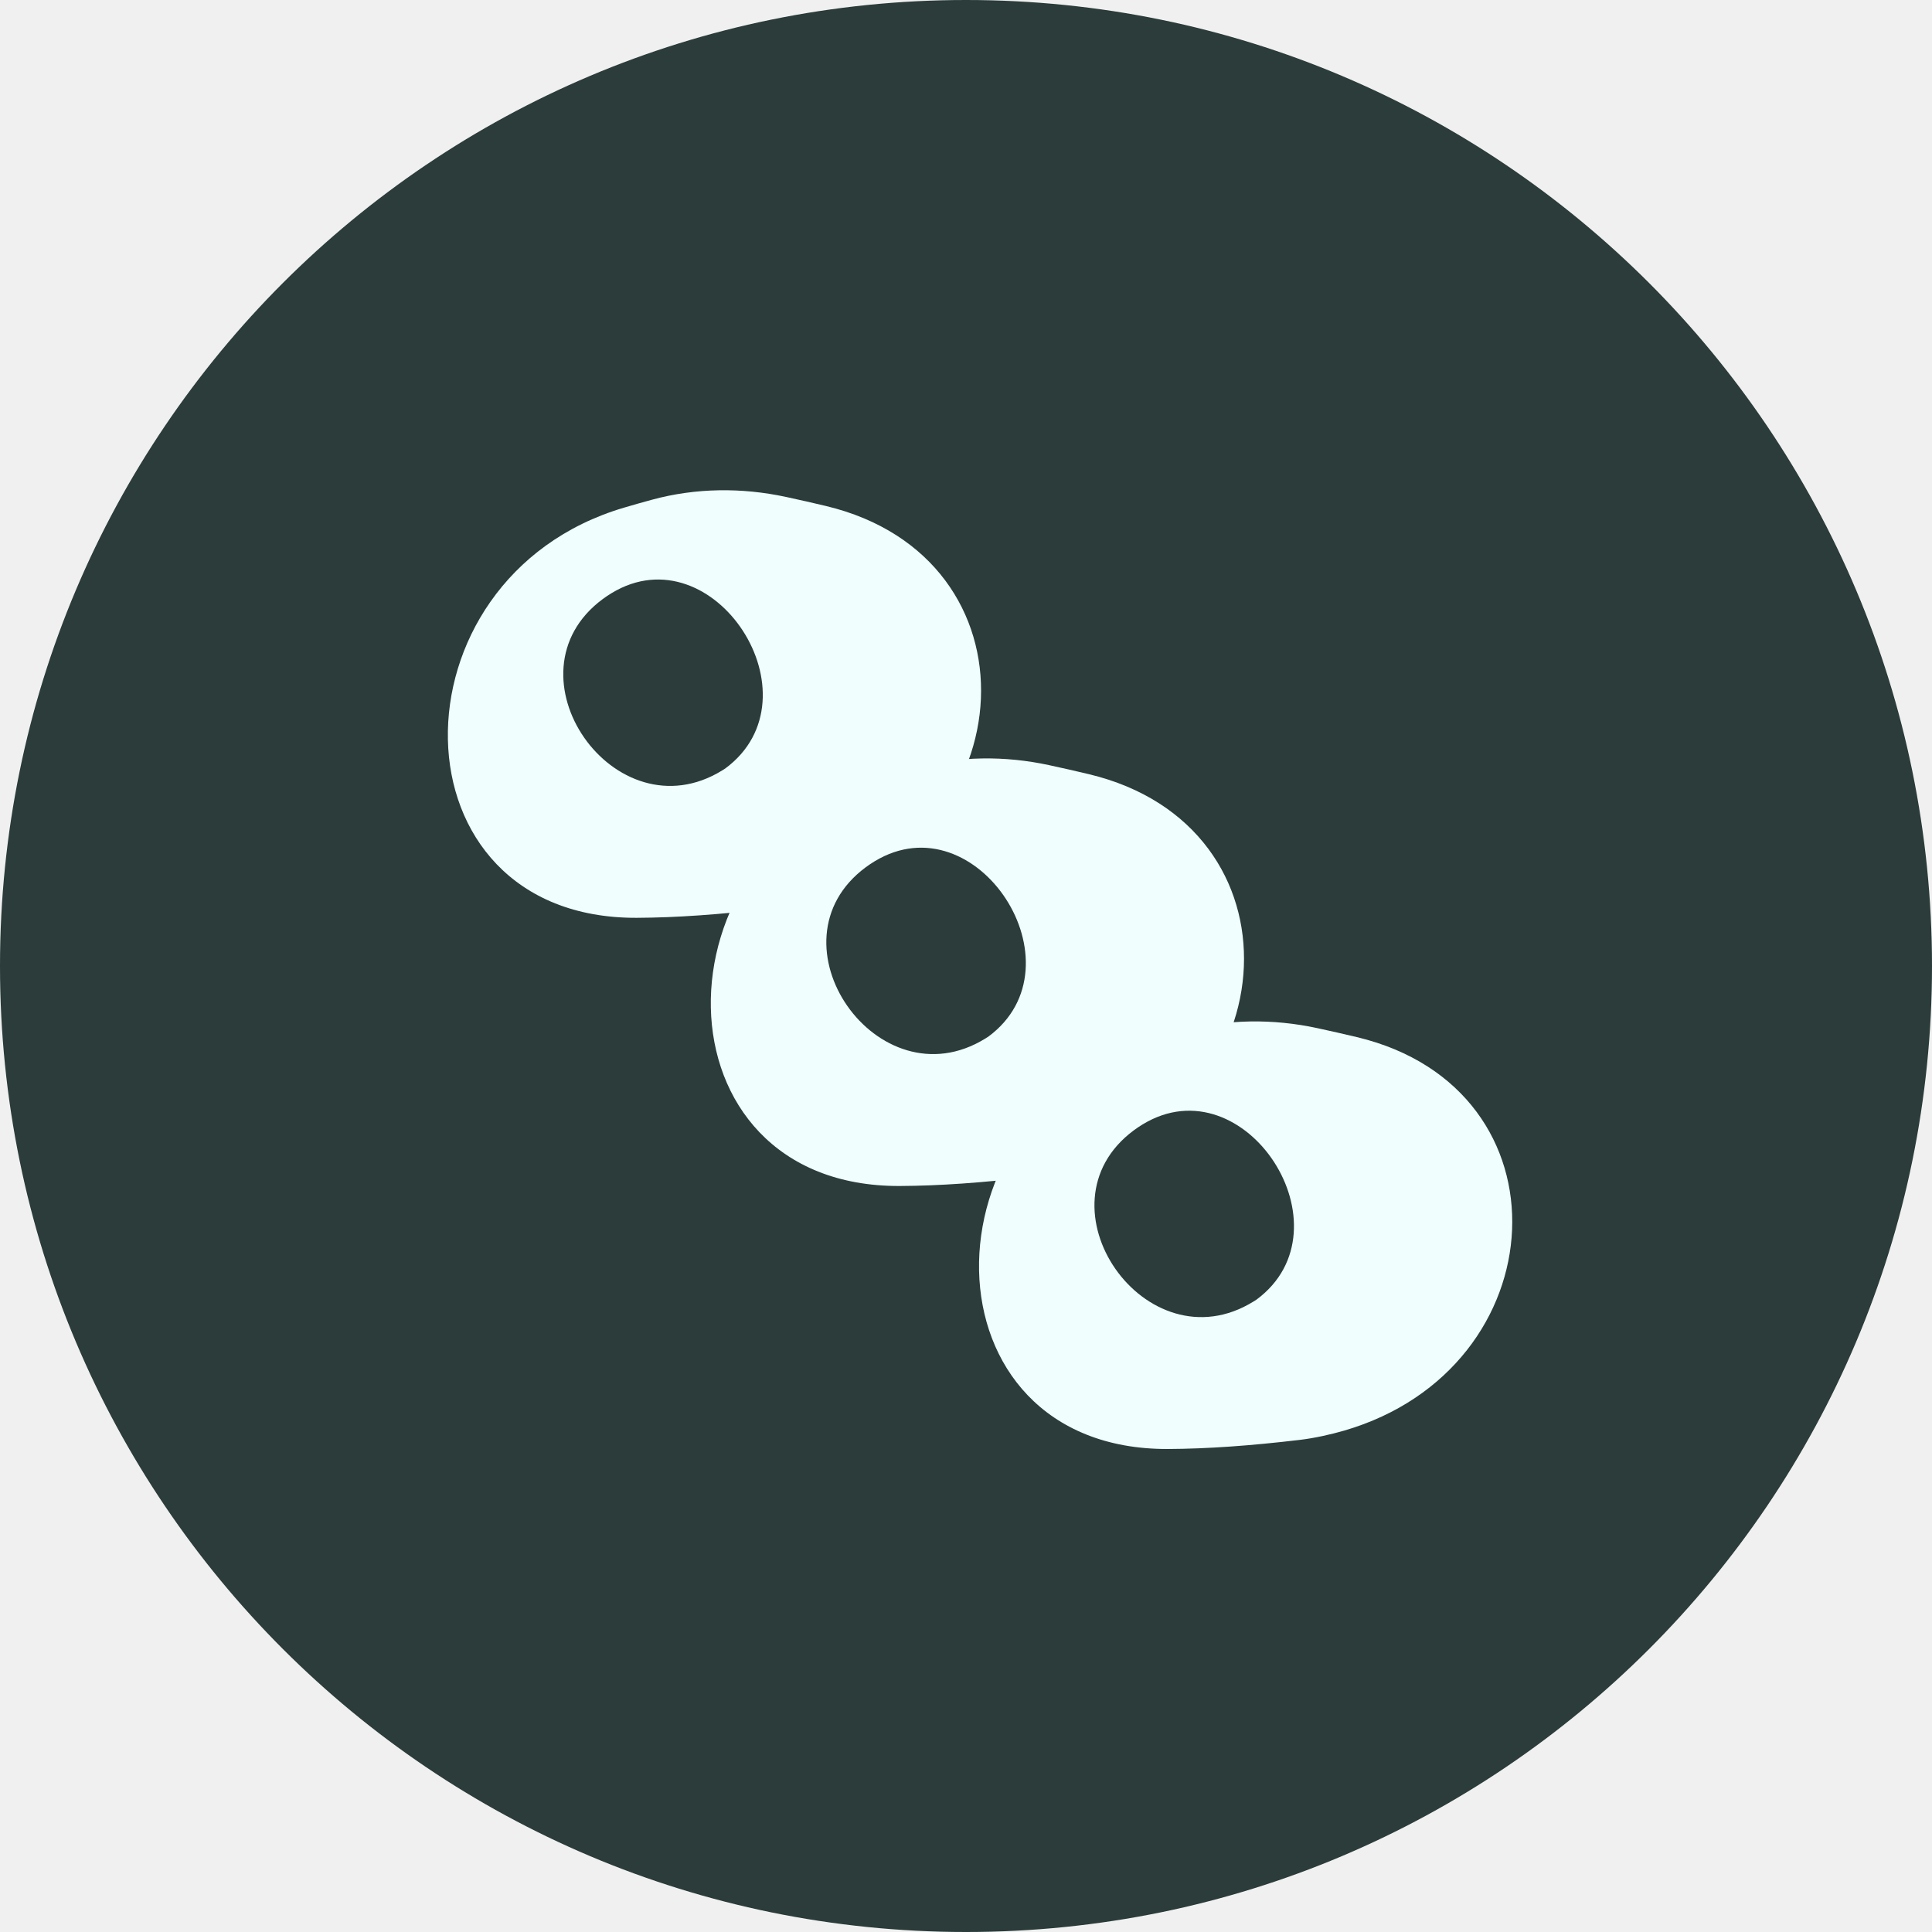
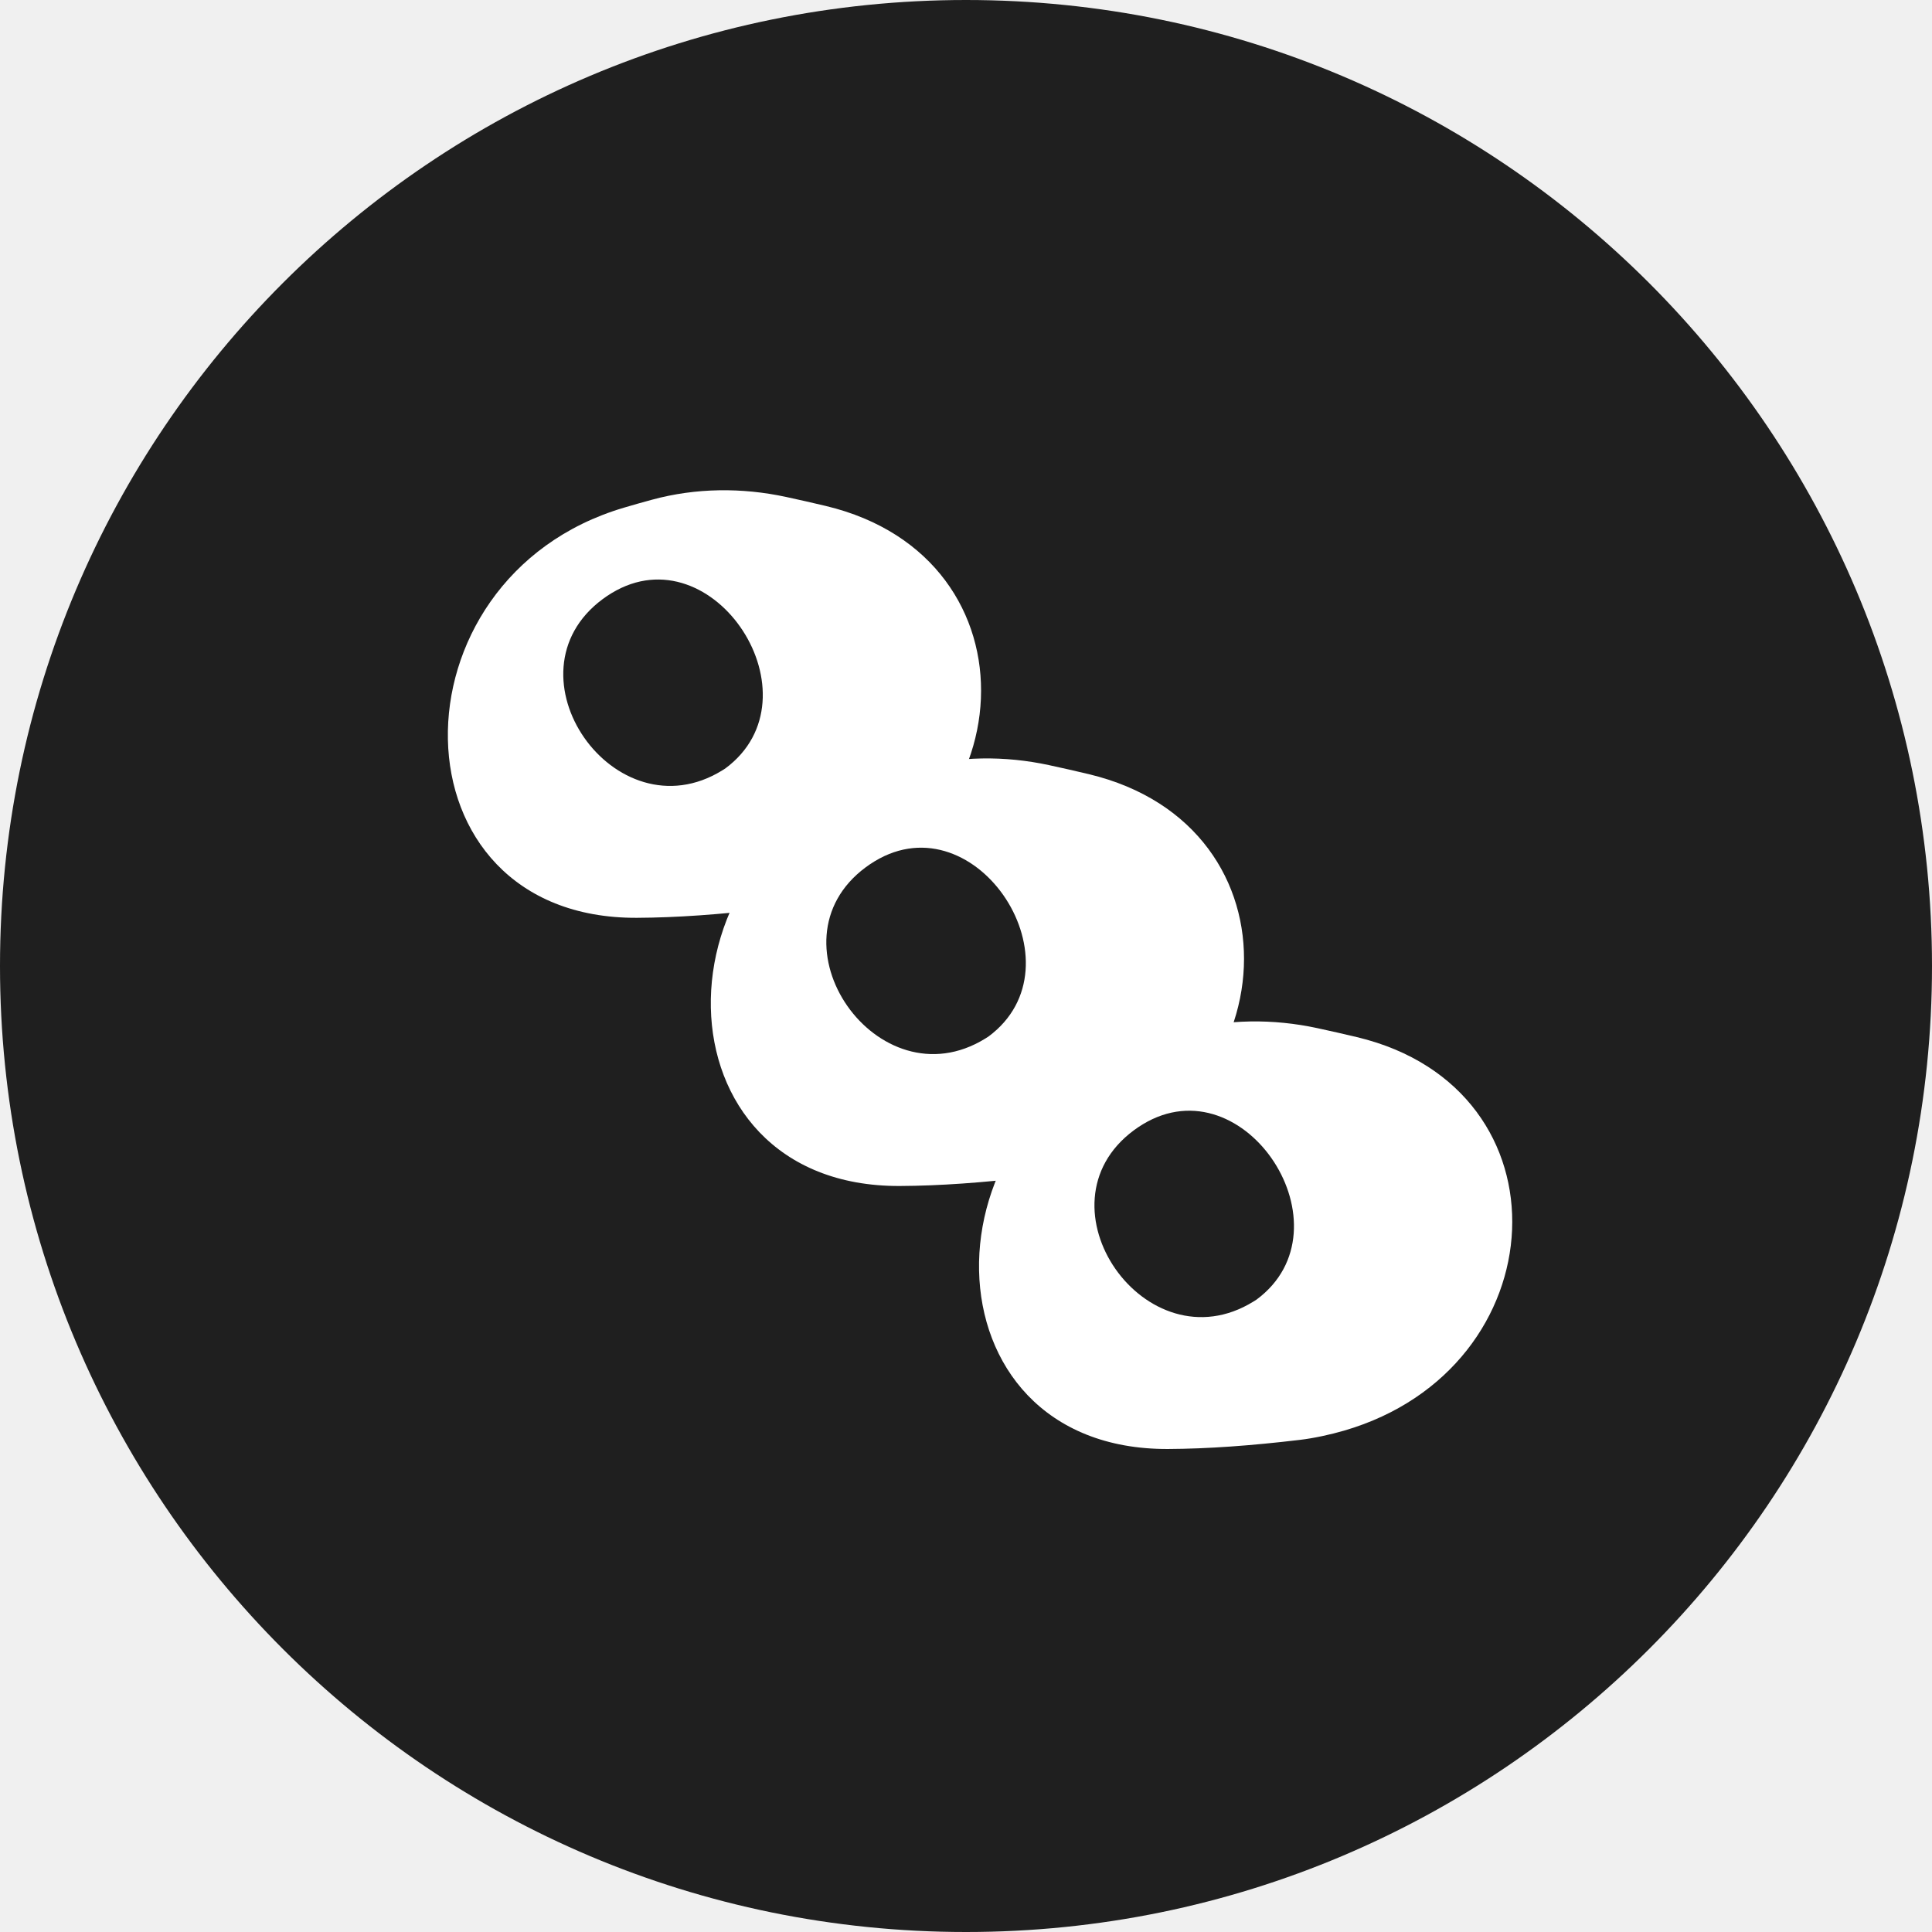
<svg xmlns="http://www.w3.org/2000/svg" width="200" height="200" viewBox="0 0 200 200" fill="none">
-   <rect width="200" height="200" rx="100" fill="#2B3C3A" />
-   <path d="M67.498 51.73C66.519 51.996 65.549 52.27 64.588 52.555C39.928 59.85 40.211 95.123 65.927 95.012C70.052 94.994 74.554 94.665 79.564 94.07C81.036 93.896 82.749 93.522 84.172 93.106C106.316 86.648 107.915 57.737 85.48 52.375C84.095 52.044 82.734 51.738 81.394 51.448C76.802 50.455 72.031 50.497 67.498 51.73Z" fill="#F0FFFD" />
-   <path d="M74.76 79.754C63.653 86.607 51.904 69.778 62.395 62.015V62.015C62.691 61.795 62.997 61.591 63.311 61.4C73.903 54.979 85.043 72.181 75.086 79.548V79.548C74.978 79.618 74.869 79.686 74.76 79.754Z" fill="#2B3C3A" />
-   <path d="M94.718 79.491C93.738 79.757 92.769 80.032 91.807 80.316C67.148 87.611 67.431 122.884 93.147 122.773C97.272 122.756 101.774 122.426 106.784 121.832C108.256 121.657 109.969 121.283 111.392 120.868C133.536 114.409 135.135 85.498 112.7 80.137C111.315 79.806 109.954 79.5 108.614 79.21C104.022 78.216 99.251 78.258 94.718 79.491Z" fill="#F0FFFD" />
-   <path d="M101.991 107.514C90.884 114.368 79.134 97.538 89.626 89.775V89.775C89.922 89.556 90.228 89.351 90.542 89.161C101.134 82.74 112.273 99.941 102.317 107.309V107.309C102.209 107.378 102.1 107.447 101.991 107.514Z" fill="#2B3C3A" />
-   <path d="M122.485 106.717C121.505 106.983 120.536 107.257 119.574 107.542C94.914 114.837 95.198 150.11 120.914 149.999C125.039 149.981 129.54 149.652 134.551 149.057C136.023 148.883 137.735 148.508 139.159 148.093C161.303 141.635 162.901 112.724 140.466 107.362C139.081 107.031 137.721 106.725 136.38 106.435C131.789 105.442 127.017 105.484 122.485 106.717Z" fill="#F0FFFD" />
-   <path d="M129.747 134.742C118.64 141.596 106.89 124.766 117.382 117.003V117.003C117.678 116.784 117.984 116.579 118.298 116.389C128.89 109.968 140.03 127.169 130.073 134.537V134.537C129.965 134.606 129.856 134.675 129.747 134.742Z" fill="#2B3C3A" />
+   <rect width="200" height="200" rx="100" fill="#1F1F1F" />
+   <path d="M67.498 51.73C66.519 51.996 65.549 52.27 64.588 52.555C39.928 59.85 40.211 95.123 65.927 95.012C70.052 94.994 74.554 94.665 79.564 94.07C81.036 93.896 82.749 93.522 84.172 93.106C106.316 86.648 107.915 57.737 85.48 52.375C84.095 52.044 82.734 51.738 81.394 51.448C76.802 50.455 72.031 50.497 67.498 51.73Z" fill="white" />
+   <path d="M74.76 79.754C63.653 86.607 51.904 69.778 62.395 62.015V62.015C62.691 61.795 62.997 61.591 63.311 61.4C73.903 54.979 85.043 72.181 75.086 79.548V79.548C74.978 79.618 74.869 79.686 74.76 79.754Z" fill="#1F1F1F" />
+   <path d="M94.718 79.491C93.738 79.757 92.769 80.032 91.807 80.316C67.148 87.611 67.431 122.884 93.147 122.773C97.272 122.756 101.774 122.426 106.784 121.832C108.256 121.657 109.969 121.283 111.392 120.868C133.536 114.409 135.135 85.498 112.7 80.137C111.315 79.806 109.954 79.5 108.614 79.21C104.022 78.216 99.251 78.258 94.718 79.491Z" fill="white" />
+   <path d="M101.991 107.514C90.884 114.368 79.134 97.538 89.626 89.775V89.775C89.922 89.556 90.228 89.351 90.542 89.161C101.134 82.74 112.273 99.941 102.317 107.309V107.309C102.209 107.378 102.1 107.447 101.991 107.514Z" fill="#1F1F1F" />
+   <path d="M122.485 106.717C121.505 106.983 120.536 107.257 119.574 107.542C94.914 114.837 95.198 150.11 120.914 149.999C125.039 149.981 129.54 149.652 134.551 149.057C136.023 148.883 137.735 148.508 139.159 148.093C161.303 141.635 162.901 112.724 140.466 107.362C139.081 107.031 137.721 106.725 136.38 106.435C131.789 105.442 127.017 105.484 122.485 106.717Z" fill="white" />
+   <path d="M129.747 134.742C118.64 141.596 106.89 124.766 117.382 117.003V117.003C117.678 116.784 117.984 116.579 118.298 116.389C128.89 109.968 140.03 127.169 130.073 134.537V134.537C129.965 134.606 129.856 134.675 129.747 134.742Z" fill="#1F1F1F" />
</svg>
